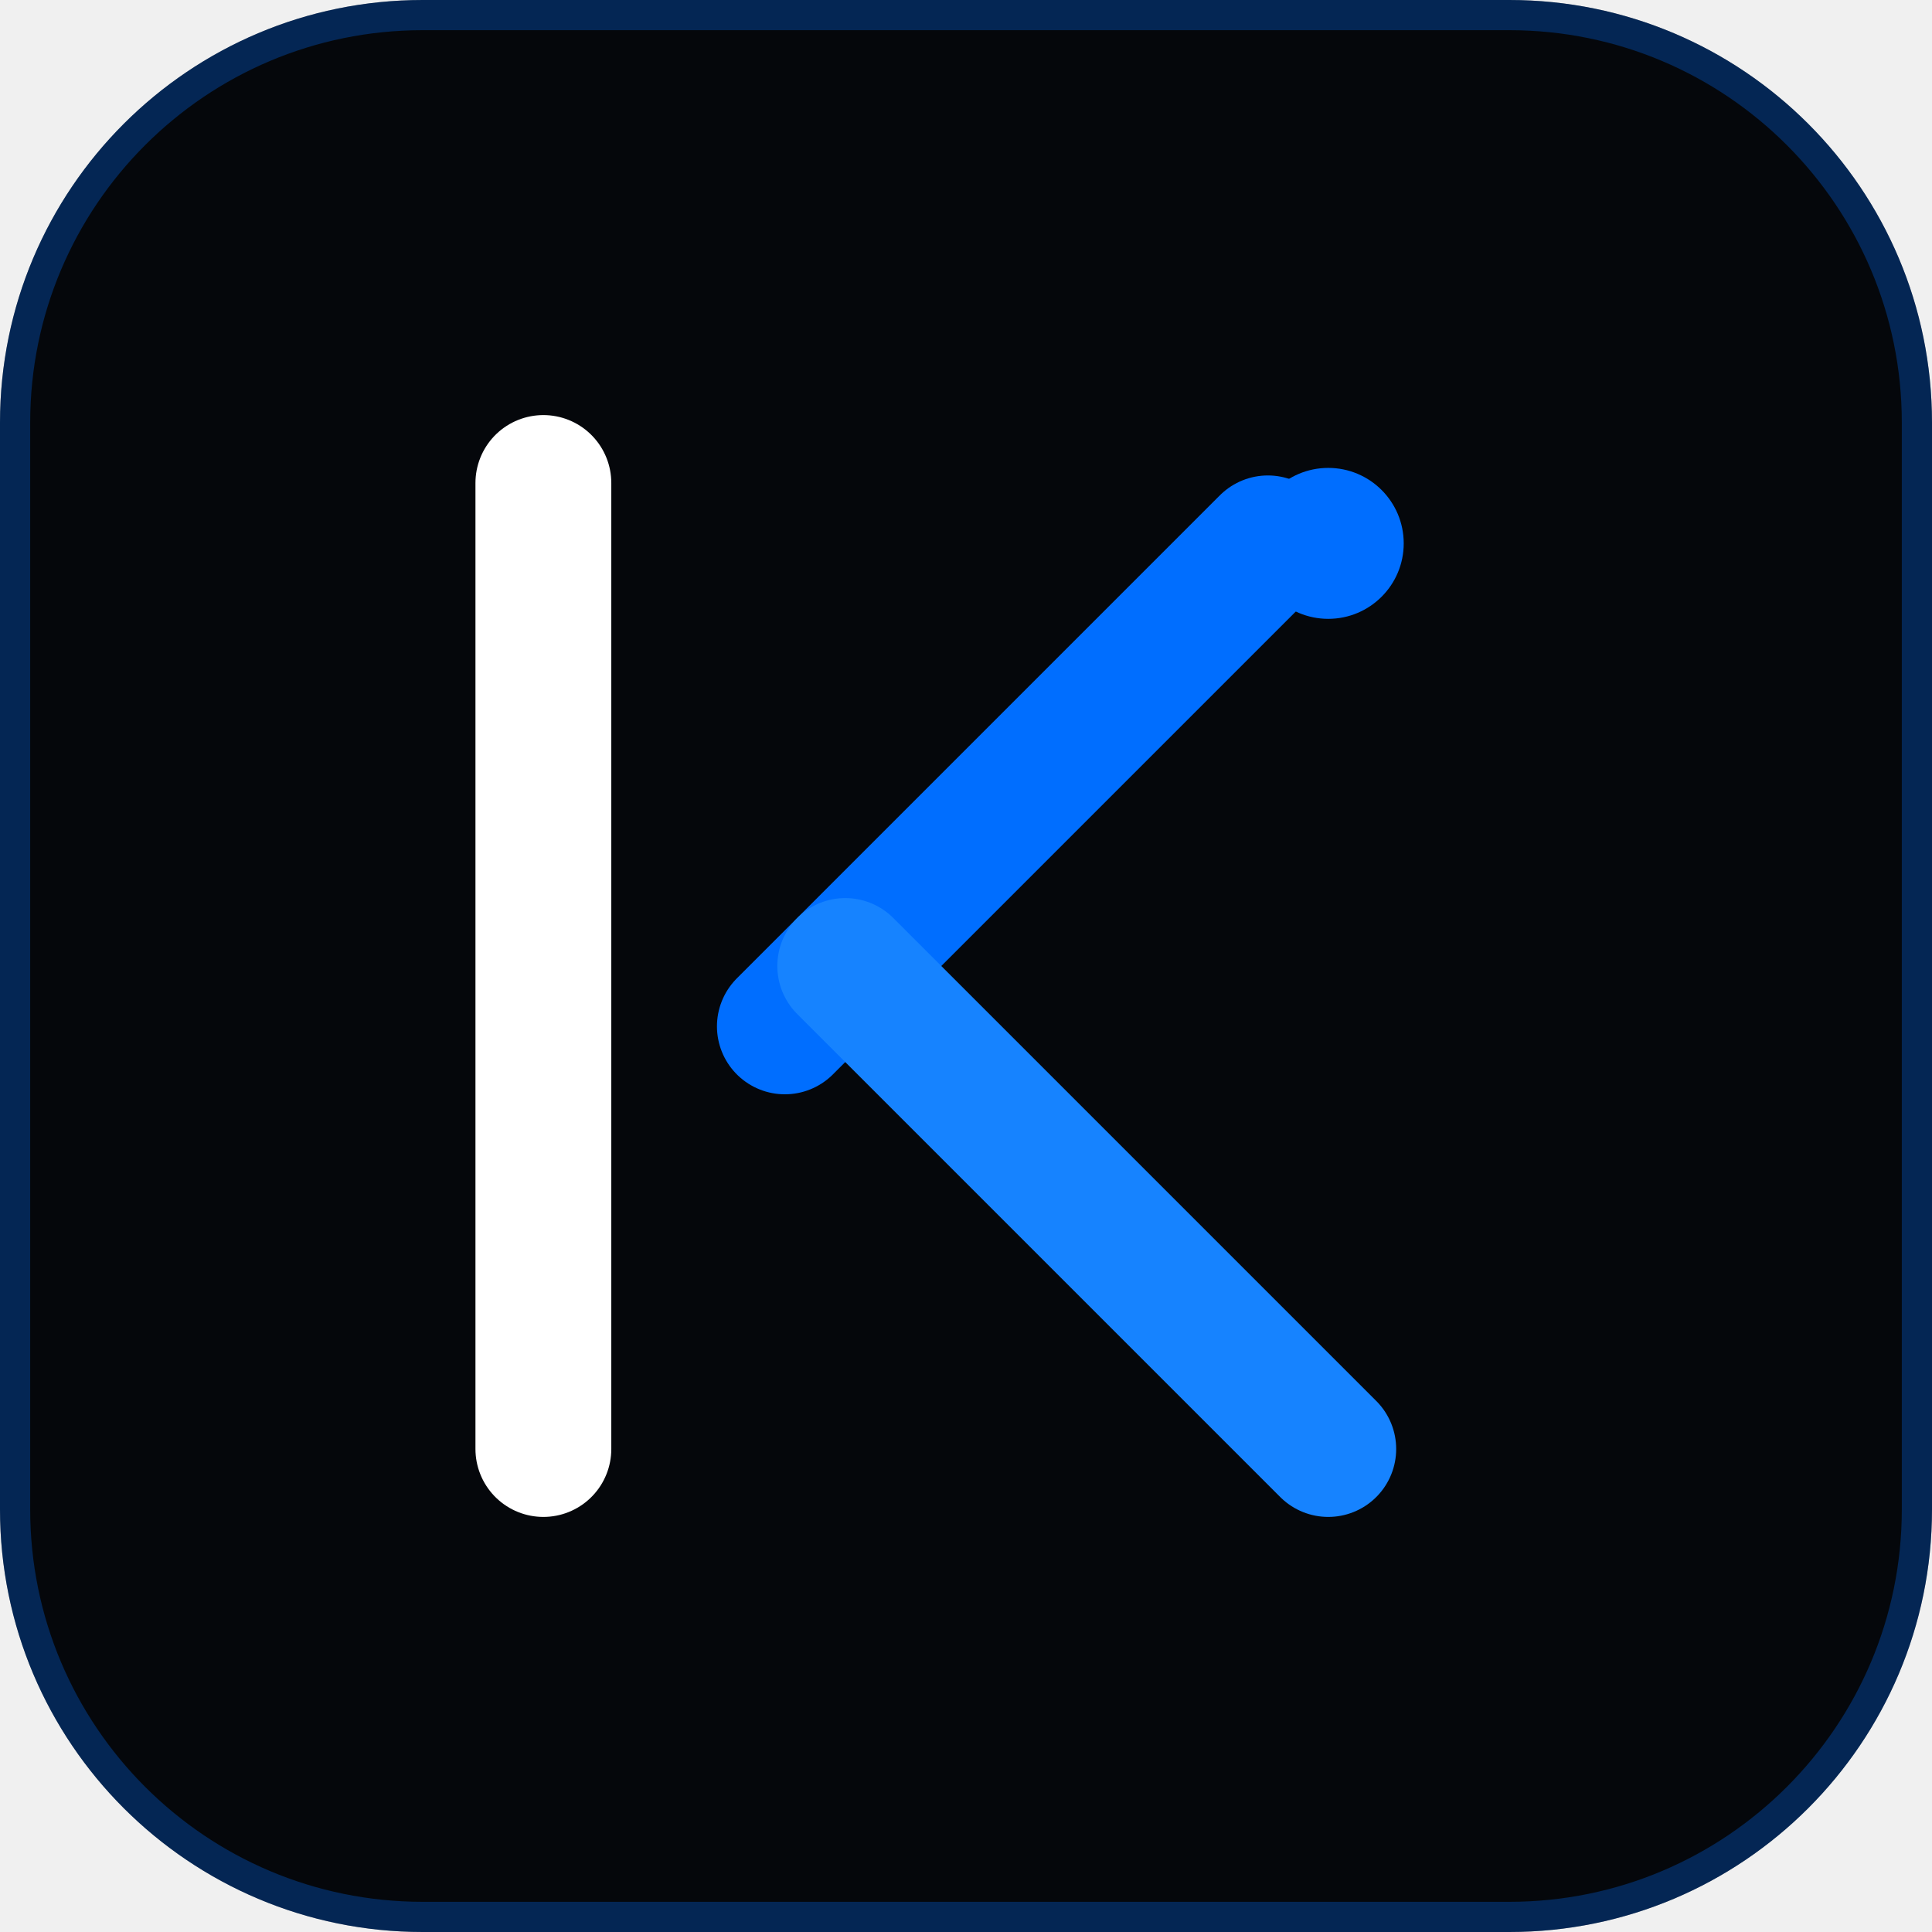
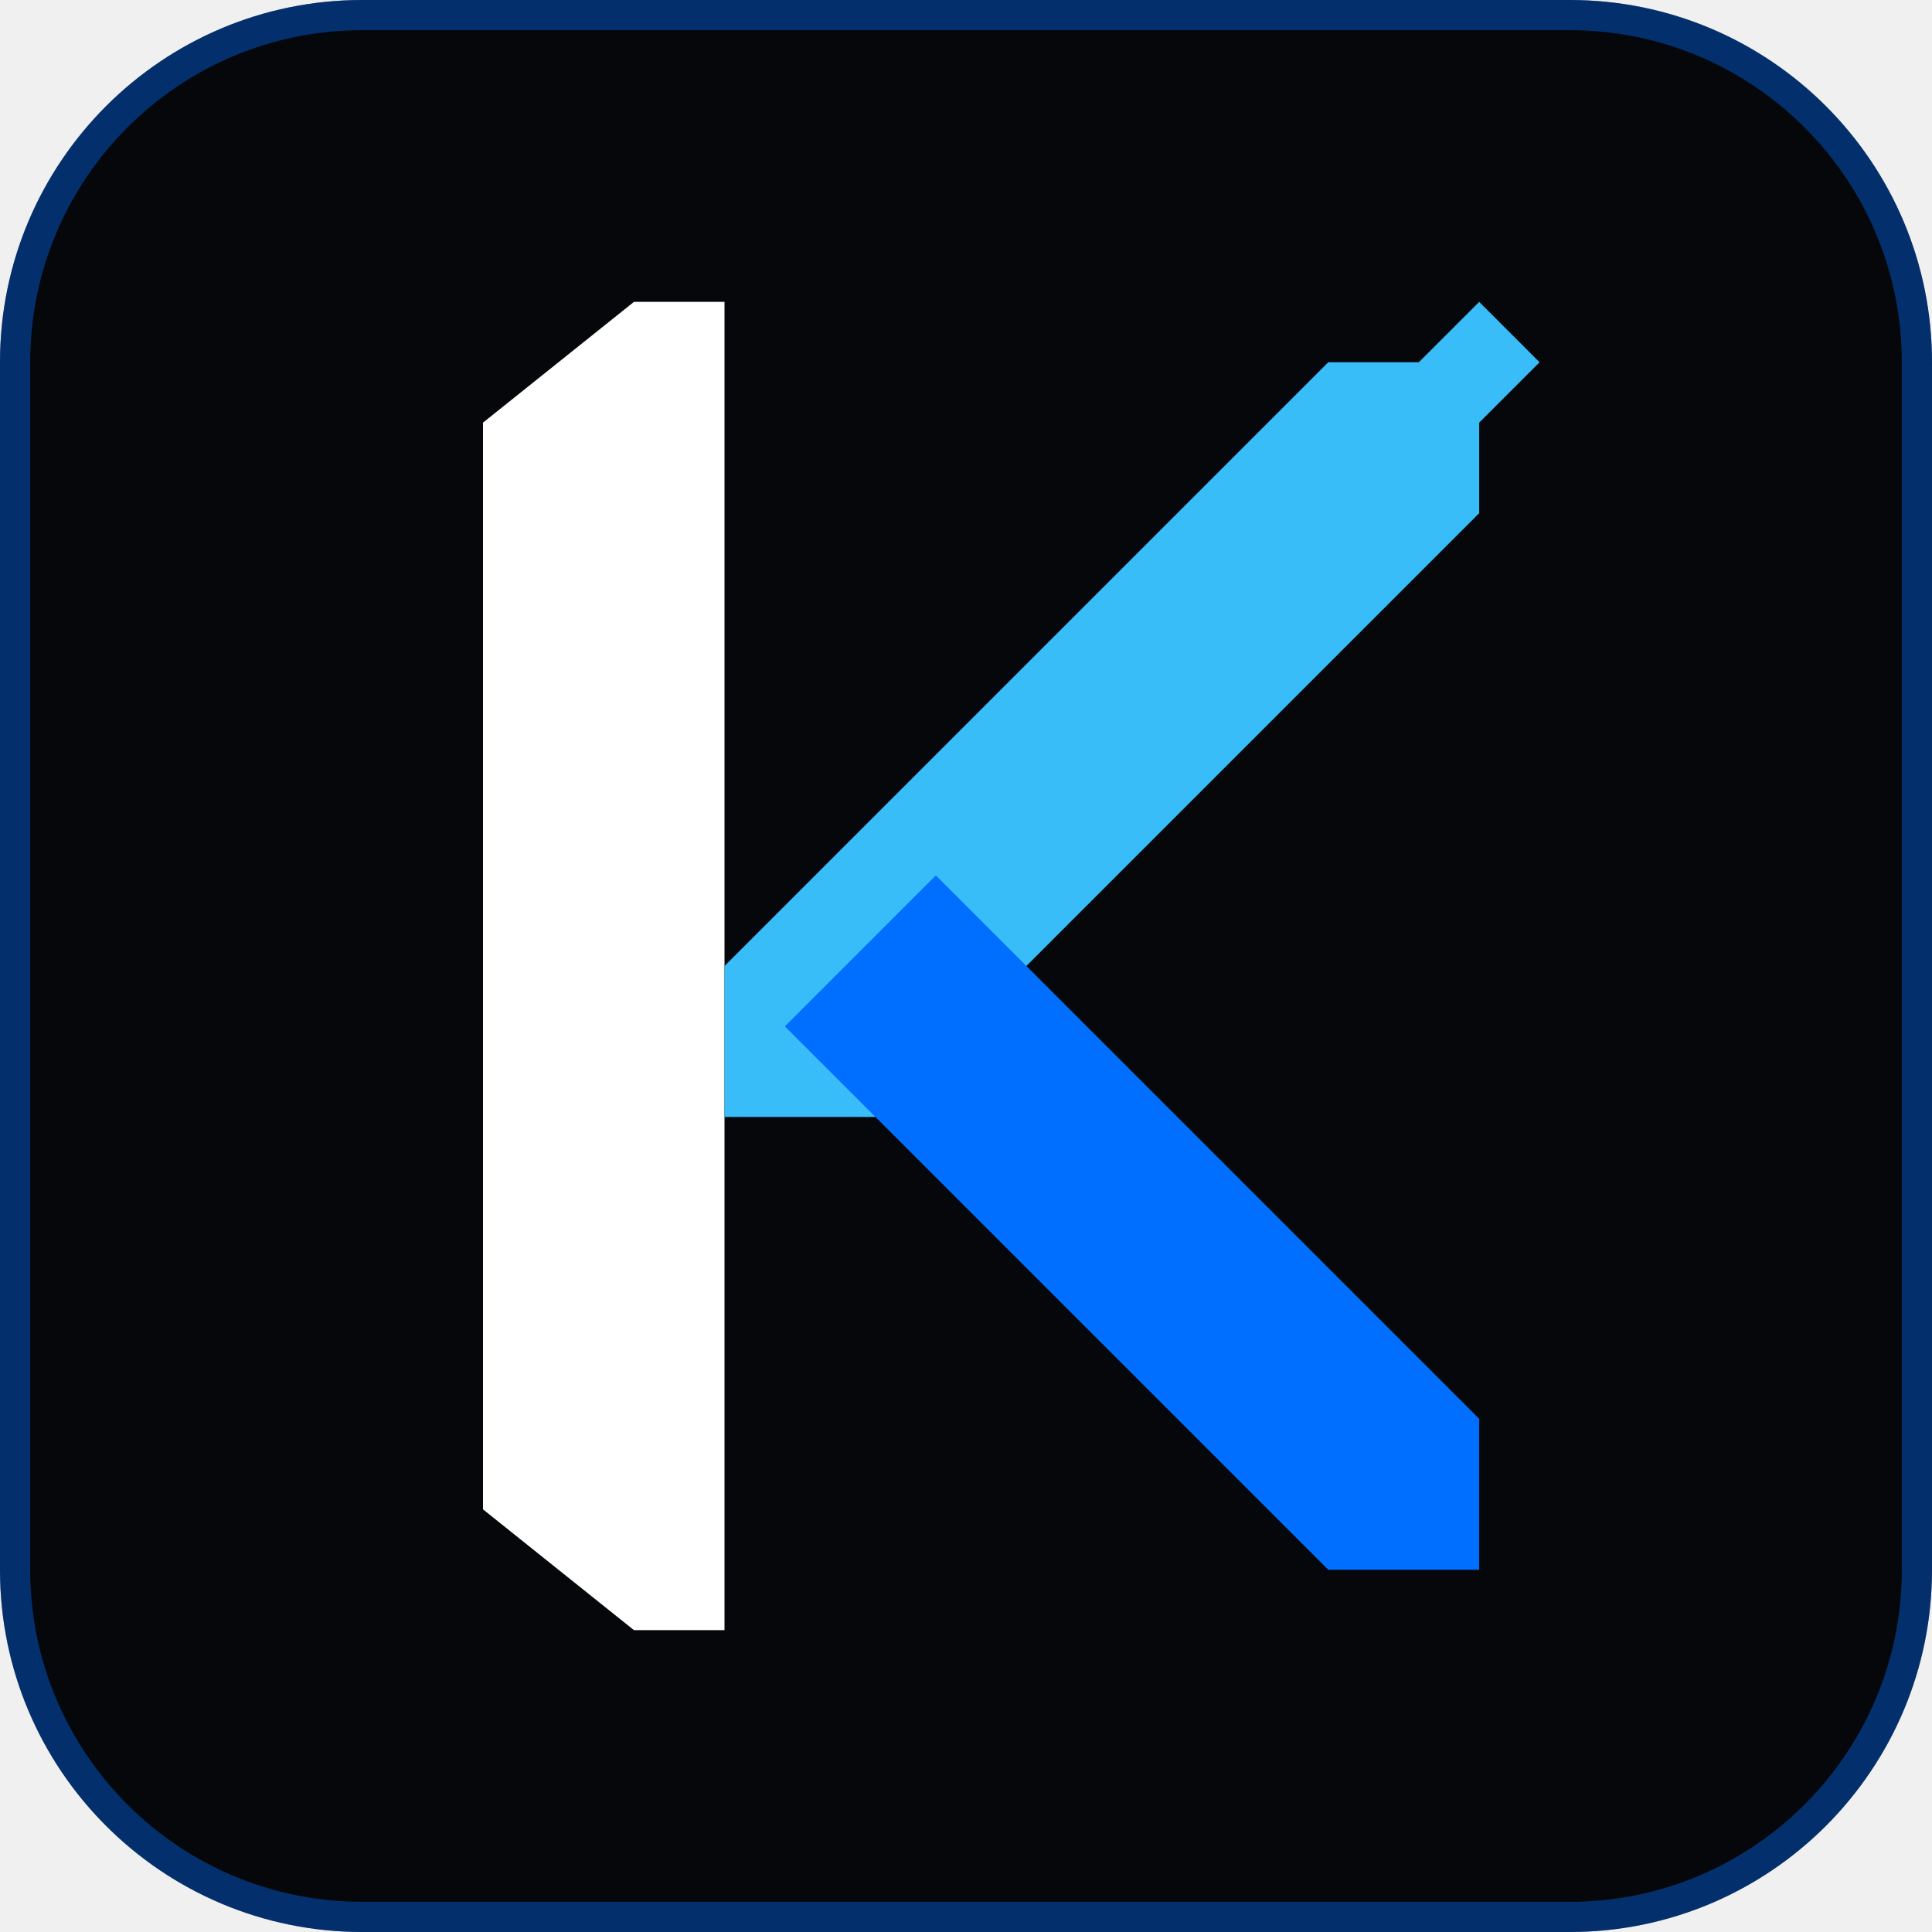
<svg xmlns="http://www.w3.org/2000/svg" viewBox="0 0 64 64" fill="none">
-   <rect width="64" height="64" rx="14" fill="#05070B" />
-   <rect x="0.5" y="0.5" width="63" height="63" rx="13.5" stroke="#006EFF" stroke-opacity="0.3" />
-   <path d="M18 16V48" stroke="#FFFFFF" stroke-width="4.5" stroke-linecap="round" />
-   <path d="M42 18L26 34" stroke="#006EFF" stroke-width="4.5" stroke-linecap="round" />
-   <path d="M28 32L44 48" stroke="#1683FF" stroke-width="4.5" stroke-linecap="round" />
-   <circle cx="44" cy="18" r="2.5" fill="#006EFF" />
+   <rect width="64" height="64" rx="12" fill="#05070B" />
+   <rect x="0.5" y="0.5" width="63" height="63" rx="11.5" stroke="#006EFF" stroke-opacity="0.4" />
+   <polygon points="16,14 21,10 24,10 24,54 21,54 16,50" fill="#FFFFFF" />
+   <polygon points="24,32 44,12 49,12 49,17 29,37 24,37" fill="#38BDF8" />
+   <polygon points="26,34 44,52 49,52 49,47 31,29 26,34" fill="#006EFF" />
+   <polygon points="49,10 51,12 49,14 47,12" fill="#38BDF8" />
</svg>
